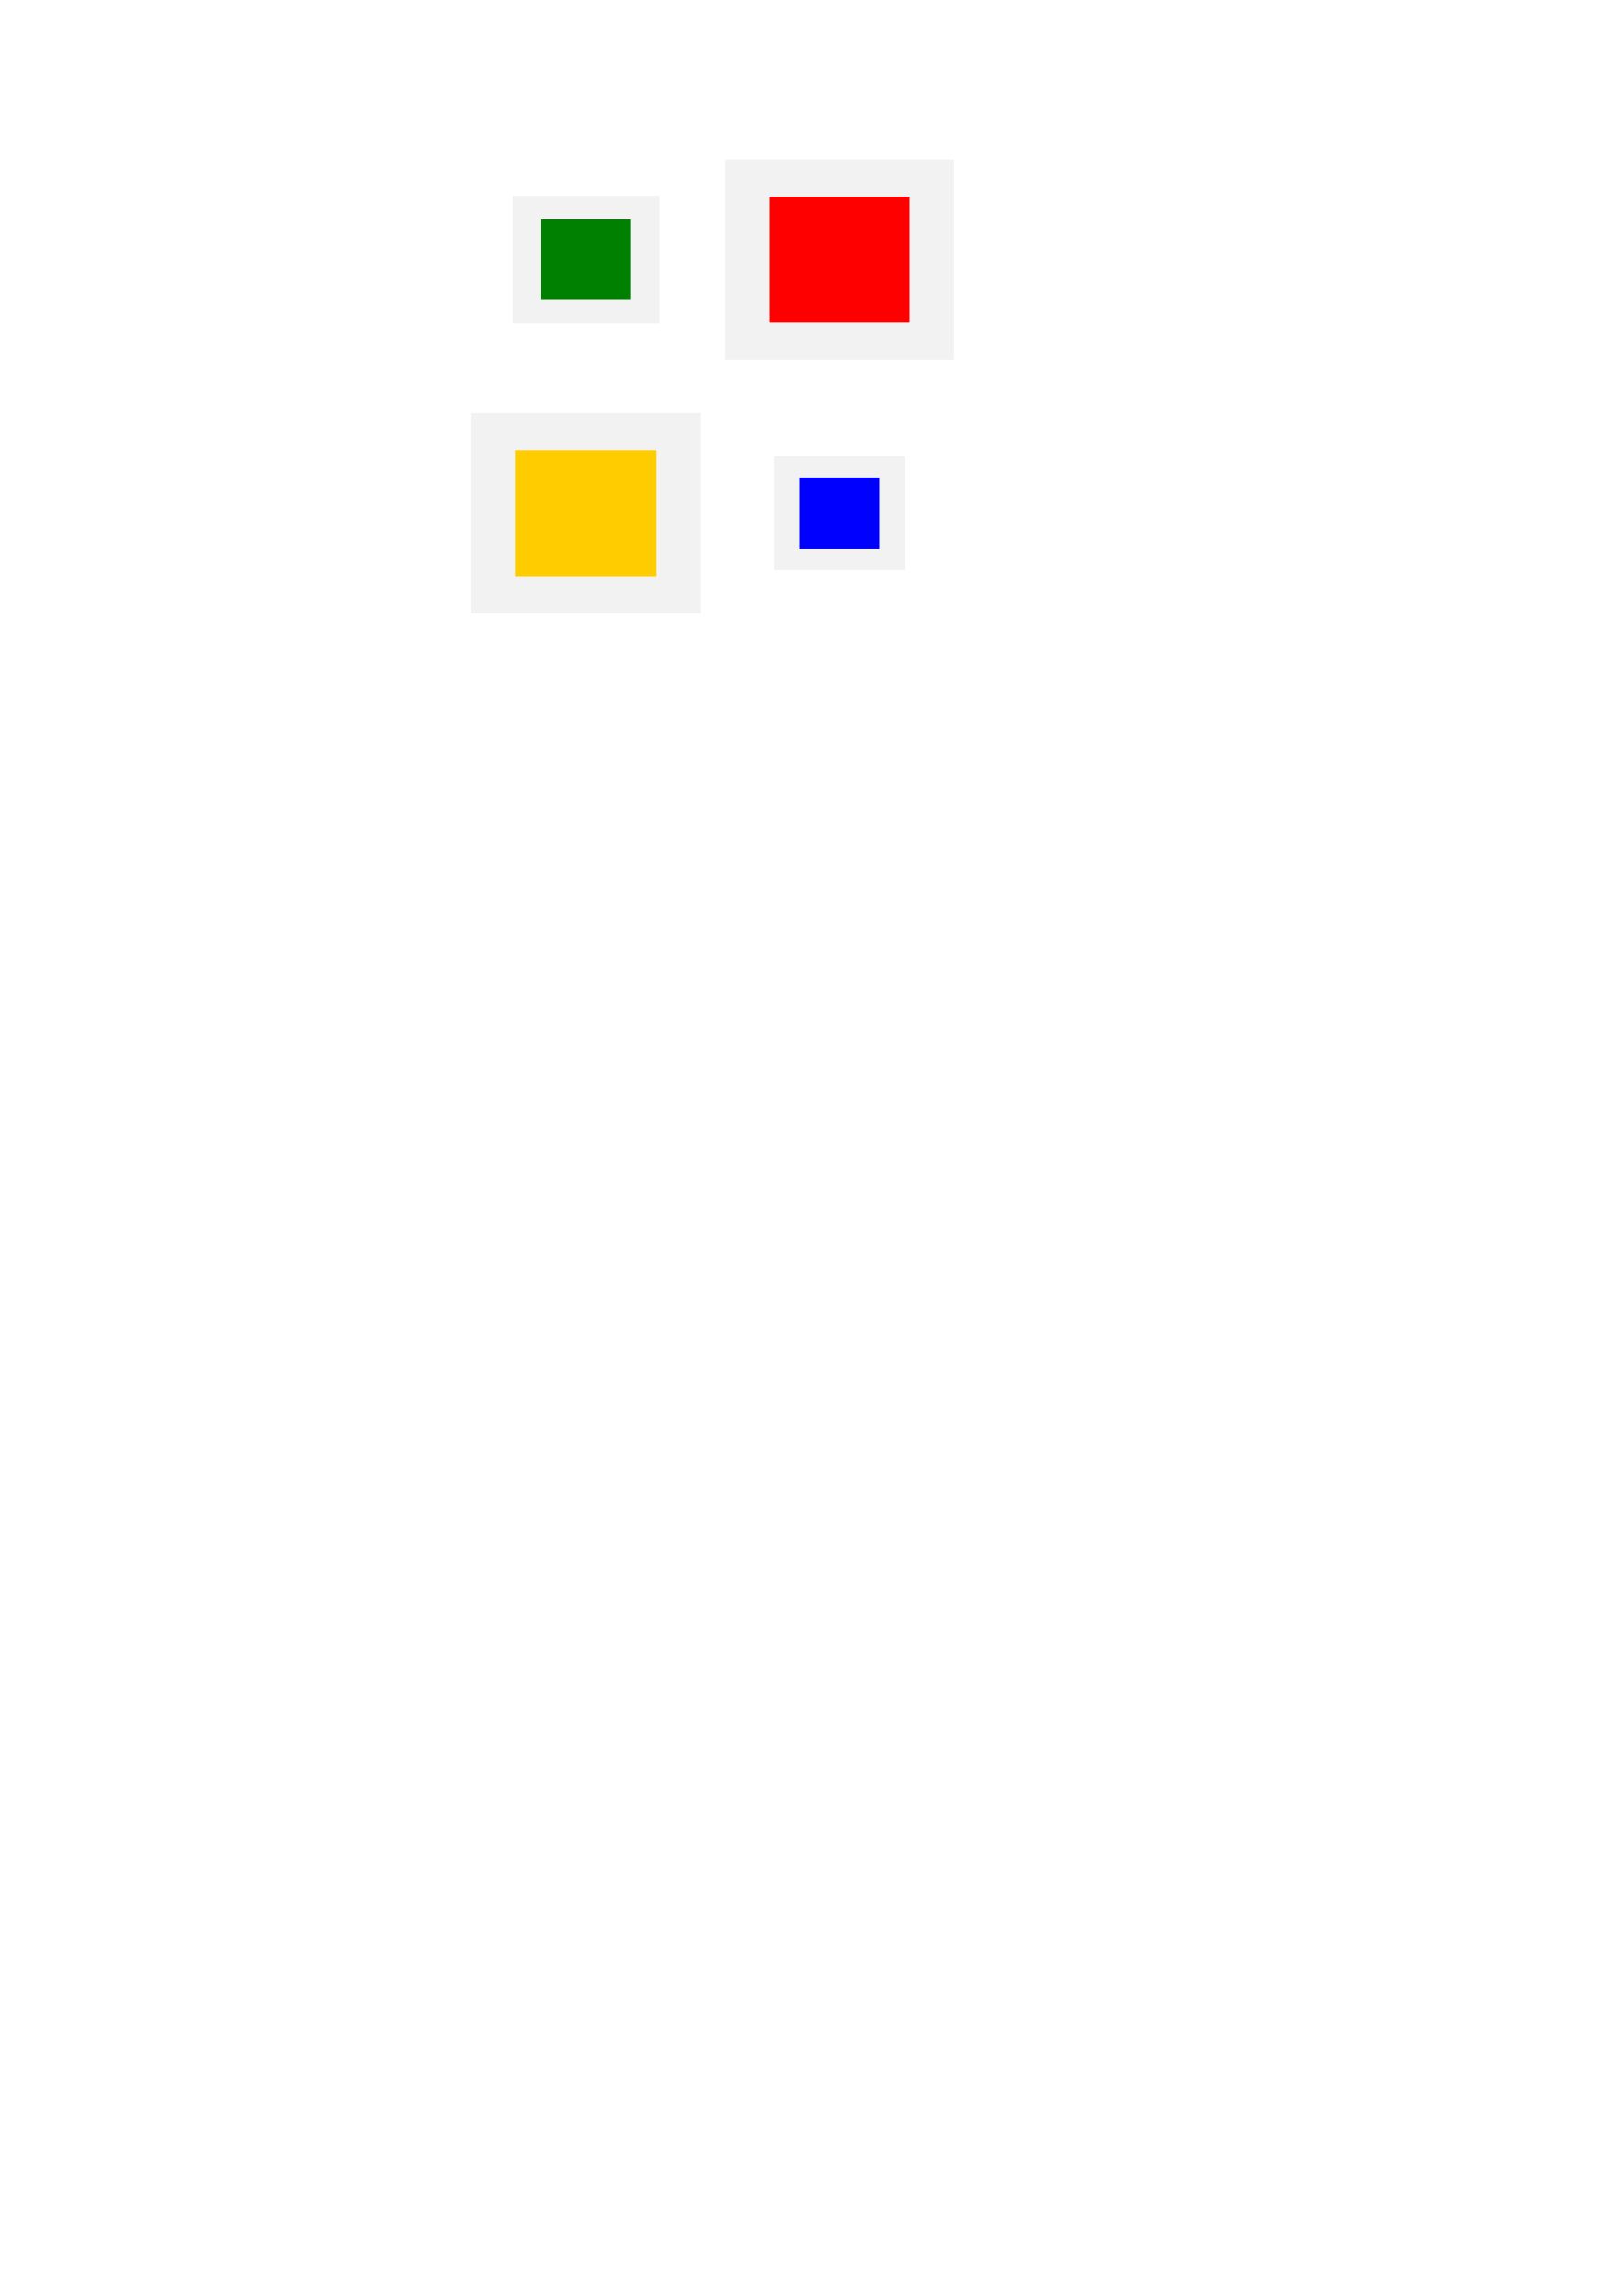
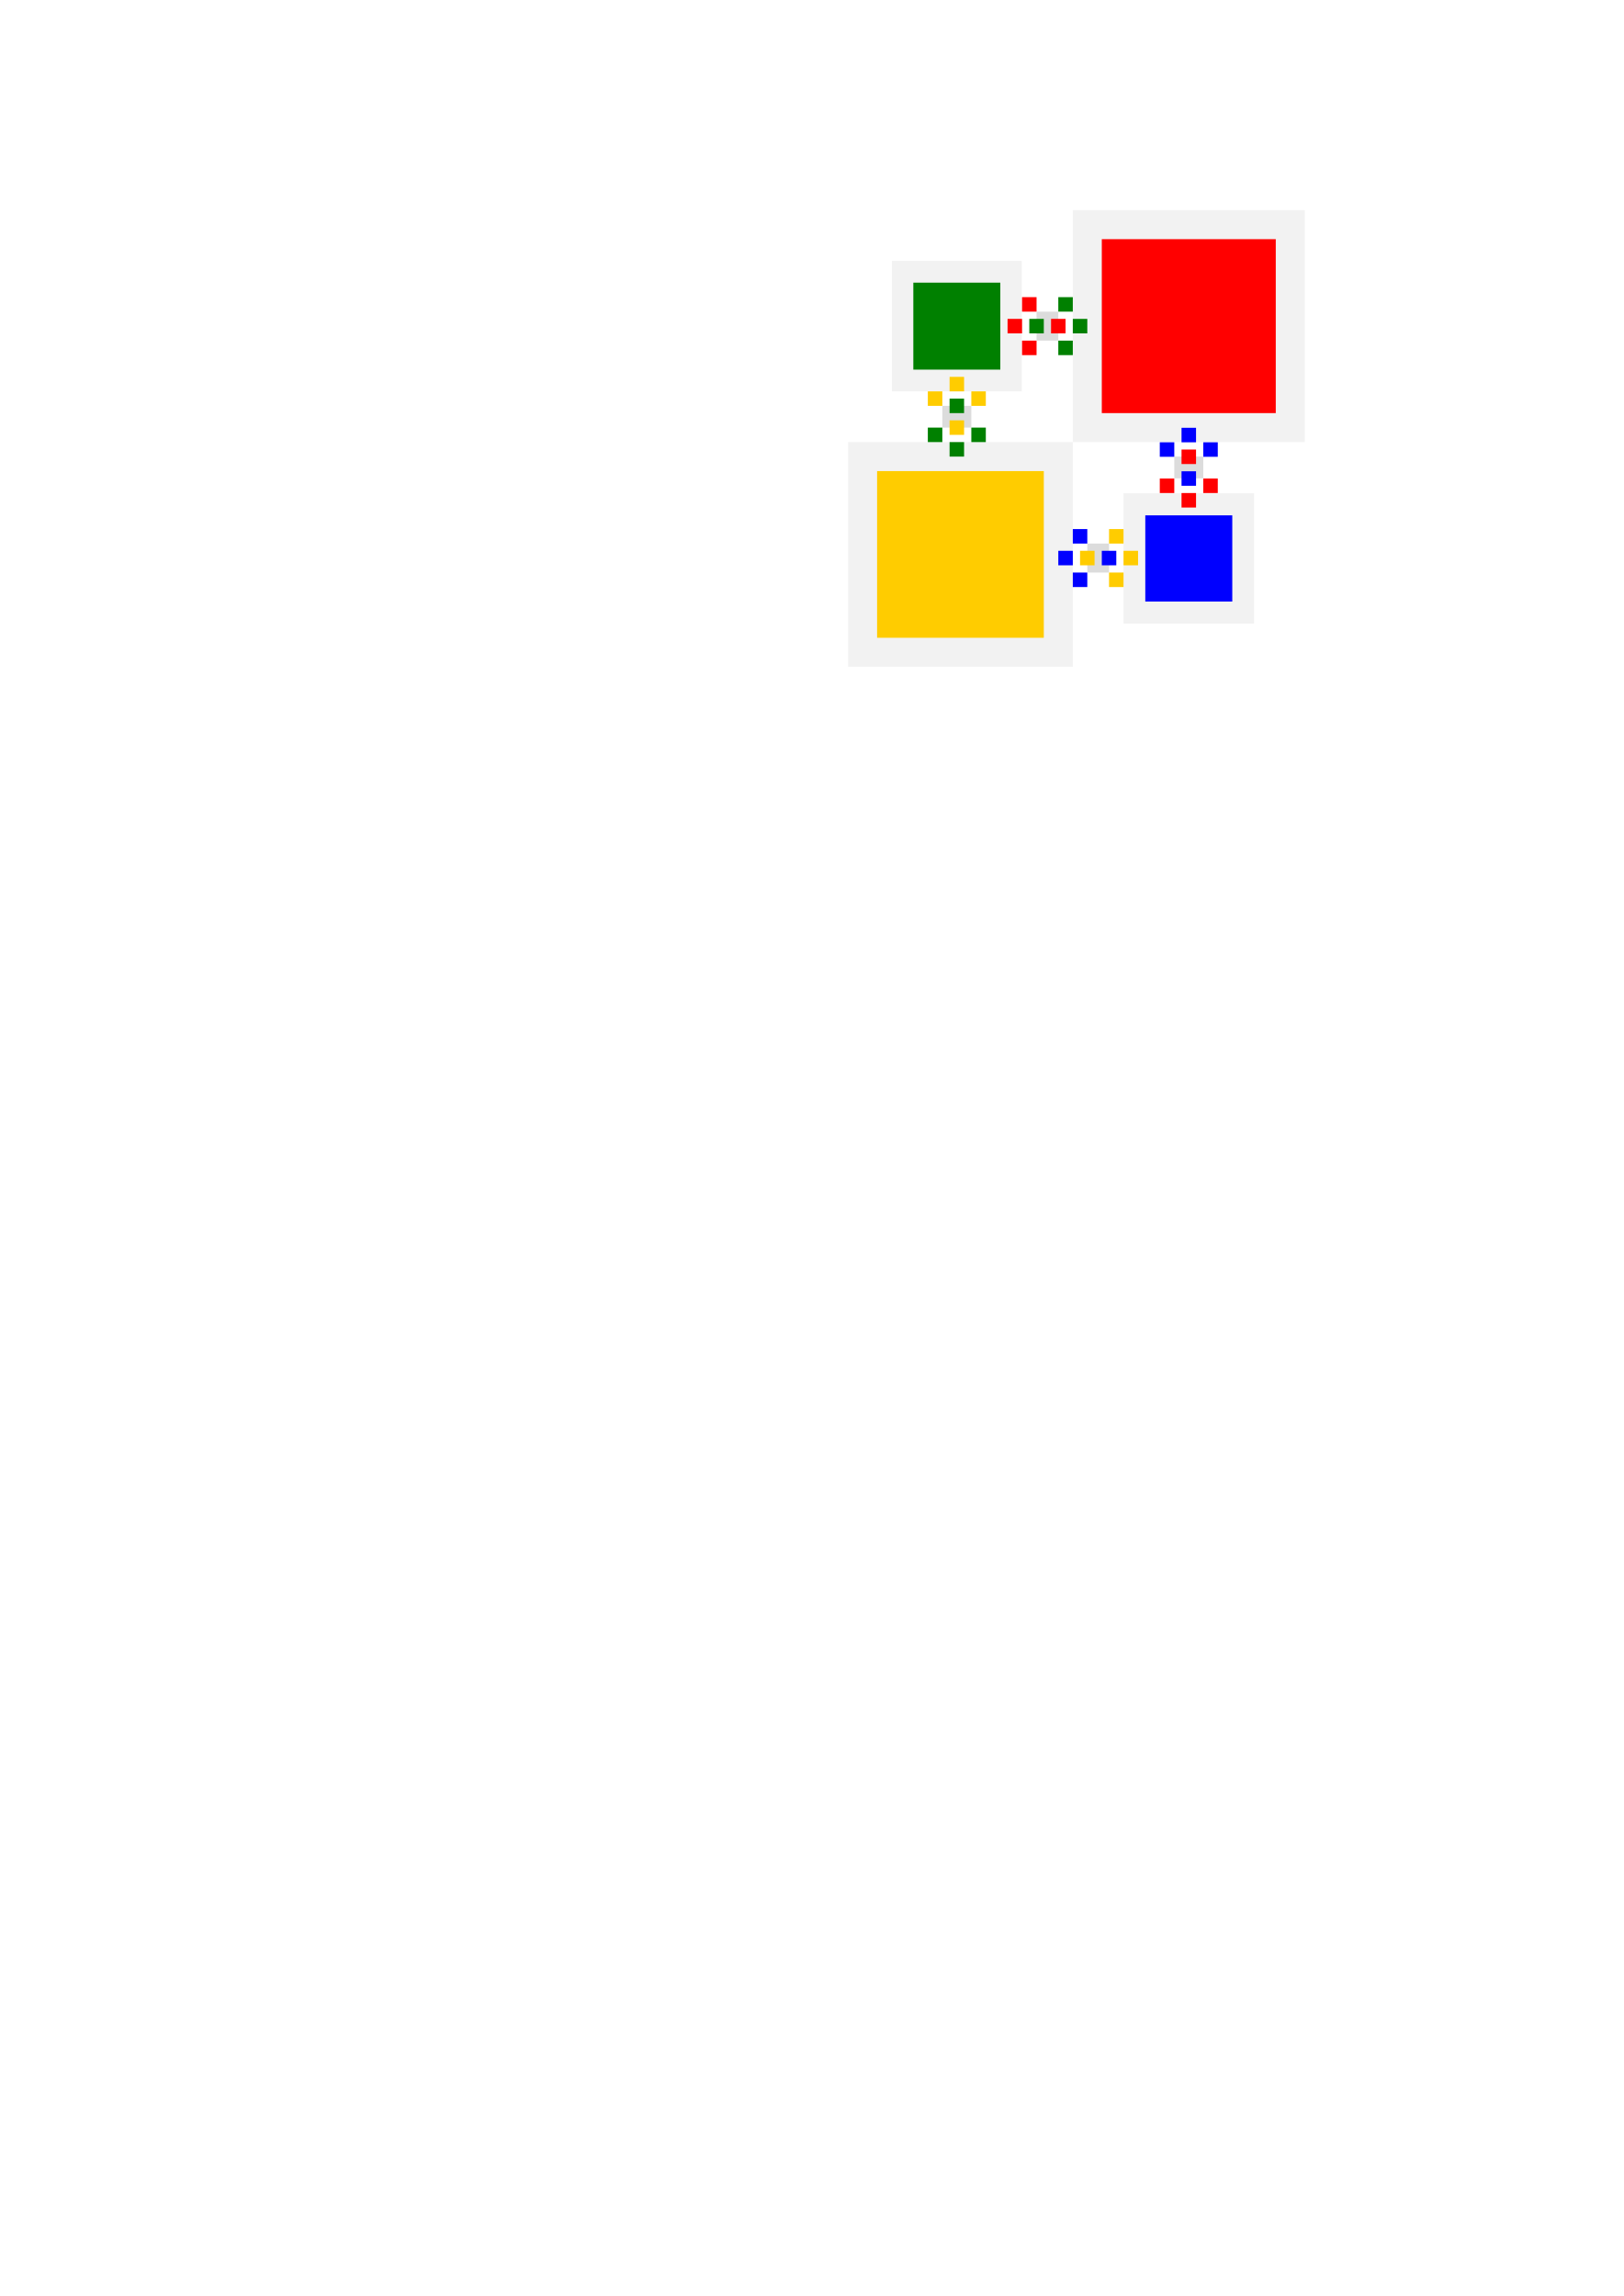
<svg xmlns="http://www.w3.org/2000/svg" xmlns:ns1="http://sozi.baierouge.fr" width="210mm" height="297mm" id="svg6749" version="1.1">
  <defs id="defs6751" />
  <g id="layer1">
-     <g id="g6777" transform="matrix(0.6383819,0,0,0.6383819,99.69054,39.05969)">
-       <rect y="88.677" x="236.376" height="97.985" width="112.127" id="rect6763" style="fill:#f2f2f2;fill-opacity:1;stroke:none" class="sozi-frame" ns1:title="green" ns1:sequence="1" ns1:hide="false" ns1:clip="false" ns1:timeout-enable="true" ns1:timeout-ms="5000" ns1:transition-duration-ms="1000" ns1:transition-zoom-percent="130" ns1:transition-profile="linear" />
-       <rect y="106.859" x="258.094" height="61.619" width="68.69" id="rect6757" style="fill:#008000;fill-opacity:1;stroke:none" />
+     <g id="g7411" transform="translate(-1.77164,-9.3715398e-6)">
+       <rect ns1:transition-profile="linear" ns1:transition-zoom-percent="100" ns1:transition-duration-ms="3000" ns1:timeout-ms="5000" ns1:timeout-enable="true" ns1:clip="false" ns1:hide="false" ns1:sequence="1" ns1:title="green" class="sozi-frame" style="fill:#f2f2f2;fill-opacity:1;stroke:none" id="rect6763" width="63.471" height="63.78" x="437.753" y="127.559" />
+       <rect style="fill:#008000;fill-opacity:1;stroke:none" id="rect6757" width="42.52" height="42.52" x="448.228" y="138.189" />
    </g>
-     <g id="g6773" transform="translate(1.787465,15.54005)">
-       <rect ns1:transition-profile="linear" ns1:transition-zoom-percent="70" ns1:transition-duration-ms="1000" ns1:timeout-ms="5000" ns1:timeout-enable="true" ns1:clip="false" ns1:hide="false" ns1:sequence="2" ns1:title="red" class="sozi-frame" style="fill:#f2f2f2;fill-opacity:1;stroke:none" id="rect6765" width="112.127" height="97.985" x="352.543" y="62.413" />
-       <rect style="fill:#ff0000;fill-opacity:1;stroke:none" id="rect6759" width="68.69" height="61.619" x="374.262" y="80.595" />
+     <g id="g7441" transform="translate(0,-3.8146973e-5)">
+       <rect y="102.756" x="524.409" height="113.386" width="113.386" id="rect6765" style="fill:#f2f2f2;fill-opacity:1;stroke:none" class="sozi-frame" ns1:title="red" ns1:sequence="2" ns1:hide="false" ns1:clip="false" ns1:timeout-enable="true" ns1:timeout-ms="5000" ns1:transition-duration-ms="3000" ns1:transition-zoom-percent="-30" ns1:transition-profile="linear" />
+       <rect y="116.929" x="538.583" height="85.039" width="85.039" id="rect6759" style="fill:#ff0000;fill-opacity:1;stroke:none" />
    </g>
-     <g id="g6769" transform="matrix(0.5688154,0,0,0.5688154,203.8289,123.2378)">
-       <rect y="175.55" x="307.086" height="97.985" width="112.127" id="rect6767" style="fill:#f2f2f2;fill-opacity:1;stroke:none" class="sozi-frame" ns1:title="blue" ns1:sequence="3" ns1:hide="false" ns1:clip="false" ns1:timeout-enable="true" ns1:timeout-ms="5000" ns1:transition-duration-ms="1000" ns1:transition-zoom-percent="70" ns1:transition-profile="linear" />
-       <rect y="193.733" x="328.805" height="61.619" width="68.69" id="rect6761" style="fill:#0000ff;fill-opacity:1;stroke:none" />
+     <g id="g7437" transform="translate(-9.6118356e-6,1.963162)">
+       <rect ns1:transition-profile="linear" ns1:transition-zoom-percent="-30" ns1:transition-duration-ms="3000" ns1:timeout-ms="5000" ns1:timeout-enable="true" ns1:clip="false" ns1:hide="false" ns1:sequence="3" ns1:title="blue" class="sozi-frame" style="fill:#f2f2f2;fill-opacity:1;stroke:none" id="rect6767" width="63.78" height="63.78" x="549.213" y="239.173" />
+       <rect style="fill:#0000ff;fill-opacity:1;stroke:none" id="rect6761" width="42.52" height="42.137" x="559.843" y="249.995" />
    </g>
-     <g id="g6800" transform="translate(-76.7714,26.41871)">
-       <rect ns1:transition-profile="linear" ns1:transition-zoom-percent="130" ns1:transition-duration-ms="1000" ns1:timeout-ms="5000" ns1:timeout-enable="true" ns1:clip="false" ns1:hide="false" ns1:sequence="4" ns1:title="yellow" class="sozi-frame" style="fill:#f2f2f2;fill-opacity:1;stroke:none" id="rect6802" width="112.127" height="97.985" x="307.086" y="175.55" />
-       <rect style="fill:#ffcc00;fill-opacity:1;stroke:none" id="rect6804" width="68.69" height="61.619" x="328.805" y="193.733" />
+     <g id="g7415" transform="translate(0,1.5258789e-5)">
+       <rect y="216.142" x="414.567" height="109.843" width="109.843" id="rect6802" style="fill:#f2f2f2;fill-opacity:1;stroke:none" class="sozi-frame" ns1:title="yellow" ns1:sequence="4" ns1:hide="false" ns1:clip="false" ns1:timeout-enable="true" ns1:timeout-ms="5000" ns1:transition-duration-ms="3000" ns1:transition-zoom-percent="100" ns1:transition-profile="linear" />
+       <rect y="230.315" x="428.74" height="81.496" width="81.496" id="rect6804" style="fill:#ffcc00;fill-opacity:1;stroke:none" />
+     </g>
+     <g id="g7399" transform="translate(-201.9685,-14.17323)">
+       <rect style="fill:#dcdcdc;fill-opacity:1;stroke:none" id="rect7481-0" width="14.173" height="10.63" x="662.598" y="212.598" />
+       <rect style="fill:#ffcc00;fill-opacity:1;stroke:none" id="rect7359" width="7.087" height="7.087" x="655.512" y="205.512" />
+       <rect y="209.055" x="666.142" height="7.087" width="7.087" id="rect7389" style="fill:#008000;fill-opacity:1;stroke:none" />
+       <rect style="fill:#008000;fill-opacity:1;stroke:none" id="rect7391" width="7.087" height="7.087" x="655.512" y="223.228" />
+       <rect y="219.685" x="666.142" height="7.087" width="7.087" id="rect7393" style="fill:#ffcc00;fill-opacity:1;stroke:none" />
+       <rect y="205.512" x="676.772" height="7.087" width="7.087" id="rect7395" style="fill:#ffcc00;fill-opacity:1;stroke:none" />
+       <rect y="223.228" x="676.772" height="7.087" width="7.087" id="rect7397" style="fill:#008000;fill-opacity:1;stroke:none" />
+       <rect style="fill:#ffcc00;fill-opacity:1;stroke:none" id="rect7407" width="7.087" height="7.087" x="666.142" y="198.425" />
+       <rect style="fill:#008000;fill-opacity:1;stroke:none" id="rect7409" width="7.087" height="7.087" x="666.142" y="230.315" />
+     </g>
+     <g transform="translate(-88.58271,10.72566)" id="g7419">
+       <rect style="fill:#dcdcdc;fill-opacity:1;stroke:none" id="rect7481" width="14.173" height="10.63" x="662.598" y="212.503" />
+       <rect y="205.512" x="655.512" height="7.087" width="7.087" id="rect7421" style="fill:#0000ff;fill-opacity:1;stroke:none" />
+       <rect style="fill:#ff0000;fill-opacity:1;stroke:none" id="rect7423" width="7.087" height="7.087" x="666.142" y="209.055" />
+       <rect y="223.228" x="655.512" height="7.087" width="7.087" id="rect7425" style="fill:#ff0000;fill-opacity:1;stroke:none" />
+       <rect style="fill:#0000ff;fill-opacity:1;stroke:none" id="rect7427" width="7.087" height="7.087" x="666.142" y="219.685" />
+       <rect style="fill:#0000ff;fill-opacity:1;stroke:none" id="rect7429" width="7.087" height="7.087" x="676.772" y="205.512" />
+       <rect style="fill:#ff0000;fill-opacity:1;stroke:none" id="rect7431" width="7.087" height="7.087" x="676.772" y="223.228" />
+       <rect y="198.425" x="666.142" height="7.087" width="7.087" id="rect7433" style="fill:#0000ff;fill-opacity:1;stroke:none" />
+       <rect y="230.315" x="666.142" height="7.087" width="7.087" id="rect7435" style="fill:#ff0000;fill-opacity:1;stroke:none" />
+     </g>
+     <g id="g7445" transform="matrix(0,-1,-1,0,729.9212,829.1339)">
+       <rect style="fill:#dcdcdc;fill-opacity:1;stroke:none" id="rect7481-4" width="10.63" height="14.173" x="-223.228" y="-676.772" transform="matrix(0,-1,-1,0,0,0)" />
+       <rect style="fill:#008000;fill-opacity:1;stroke:none" id="rect7447" width="7.087" height="7.087" x="655.512" y="205.512" />
+       <rect y="209.055" x="666.142" height="7.087" width="7.087" id="rect7449" style="fill:#ff0000;fill-opacity:1;stroke:none" />
+       <rect style="fill:#ff0000;fill-opacity:1;stroke:none" id="rect7451" width="7.087" height="7.087" x="655.512" y="223.228" />
+       <rect y="219.685" x="666.142" height="7.087" width="7.087" id="rect7453" style="fill:#008000;fill-opacity:1;stroke:none" />
+       <rect y="205.512" x="676.772" height="7.087" width="7.087" id="rect7455" style="fill:#008000;fill-opacity:1;stroke:none" />
+       <rect y="223.228" x="676.772" height="7.087" width="7.087" id="rect7457" style="fill:#ff0000;fill-opacity:1;stroke:none" />
+       <rect style="fill:#008000;fill-opacity:1;stroke:none" id="rect7459" width="7.087" height="7.087" x="666.142" y="198.425" />
+       <rect style="fill:#ff0000;fill-opacity:1;stroke:none" id="rect7461" width="7.087" height="7.087" x="666.142" y="230.315" />
+     </g>
+     <g transform="matrix(0,-1,-1,0,754.7244,942.5197)" id="g7463">
+       <rect style="fill:#dcdcdc;fill-opacity:1;stroke:none" id="rect7481-6" width="10.63" height="14.173" x="-223.228" y="-676.772" transform="matrix(0,-1,-1,0,0,0)" />
+       <rect y="205.512" x="655.512" height="7.087" width="7.087" id="rect7465" style="fill:#ffcc00;fill-opacity:1;stroke:none" />
+       <rect style="fill:#0000ff;fill-opacity:1;stroke:none" id="rect7467" width="7.087" height="7.087" x="666.142" y="209.055" />
+       <rect y="223.228" x="655.512" height="7.087" width="7.087" id="rect7469" style="fill:#0000ff;fill-opacity:1;stroke:none" />
+       <rect style="fill:#ffcc00;fill-opacity:1;stroke:none" id="rect7471" width="7.087" height="7.087" x="666.142" y="219.685" />
+       <rect style="fill:#ffcc00;fill-opacity:1;stroke:none" id="rect7473" width="7.087" height="7.087" x="676.772" y="205.512" />
+       <rect style="fill:#0000ff;fill-opacity:1;stroke:none" id="rect7475" width="7.087" height="7.087" x="676.772" y="223.228" />
+       <rect y="198.425" x="666.142" height="7.087" width="7.087" id="rect7477" style="fill:#ffcc00;fill-opacity:1;stroke:none" />
+       <rect y="230.315" x="666.142" height="7.087" width="7.087" id="rect7479" style="fill:#0000ff;fill-opacity:1;stroke:none" />
    </g>
  </g>
</svg>
